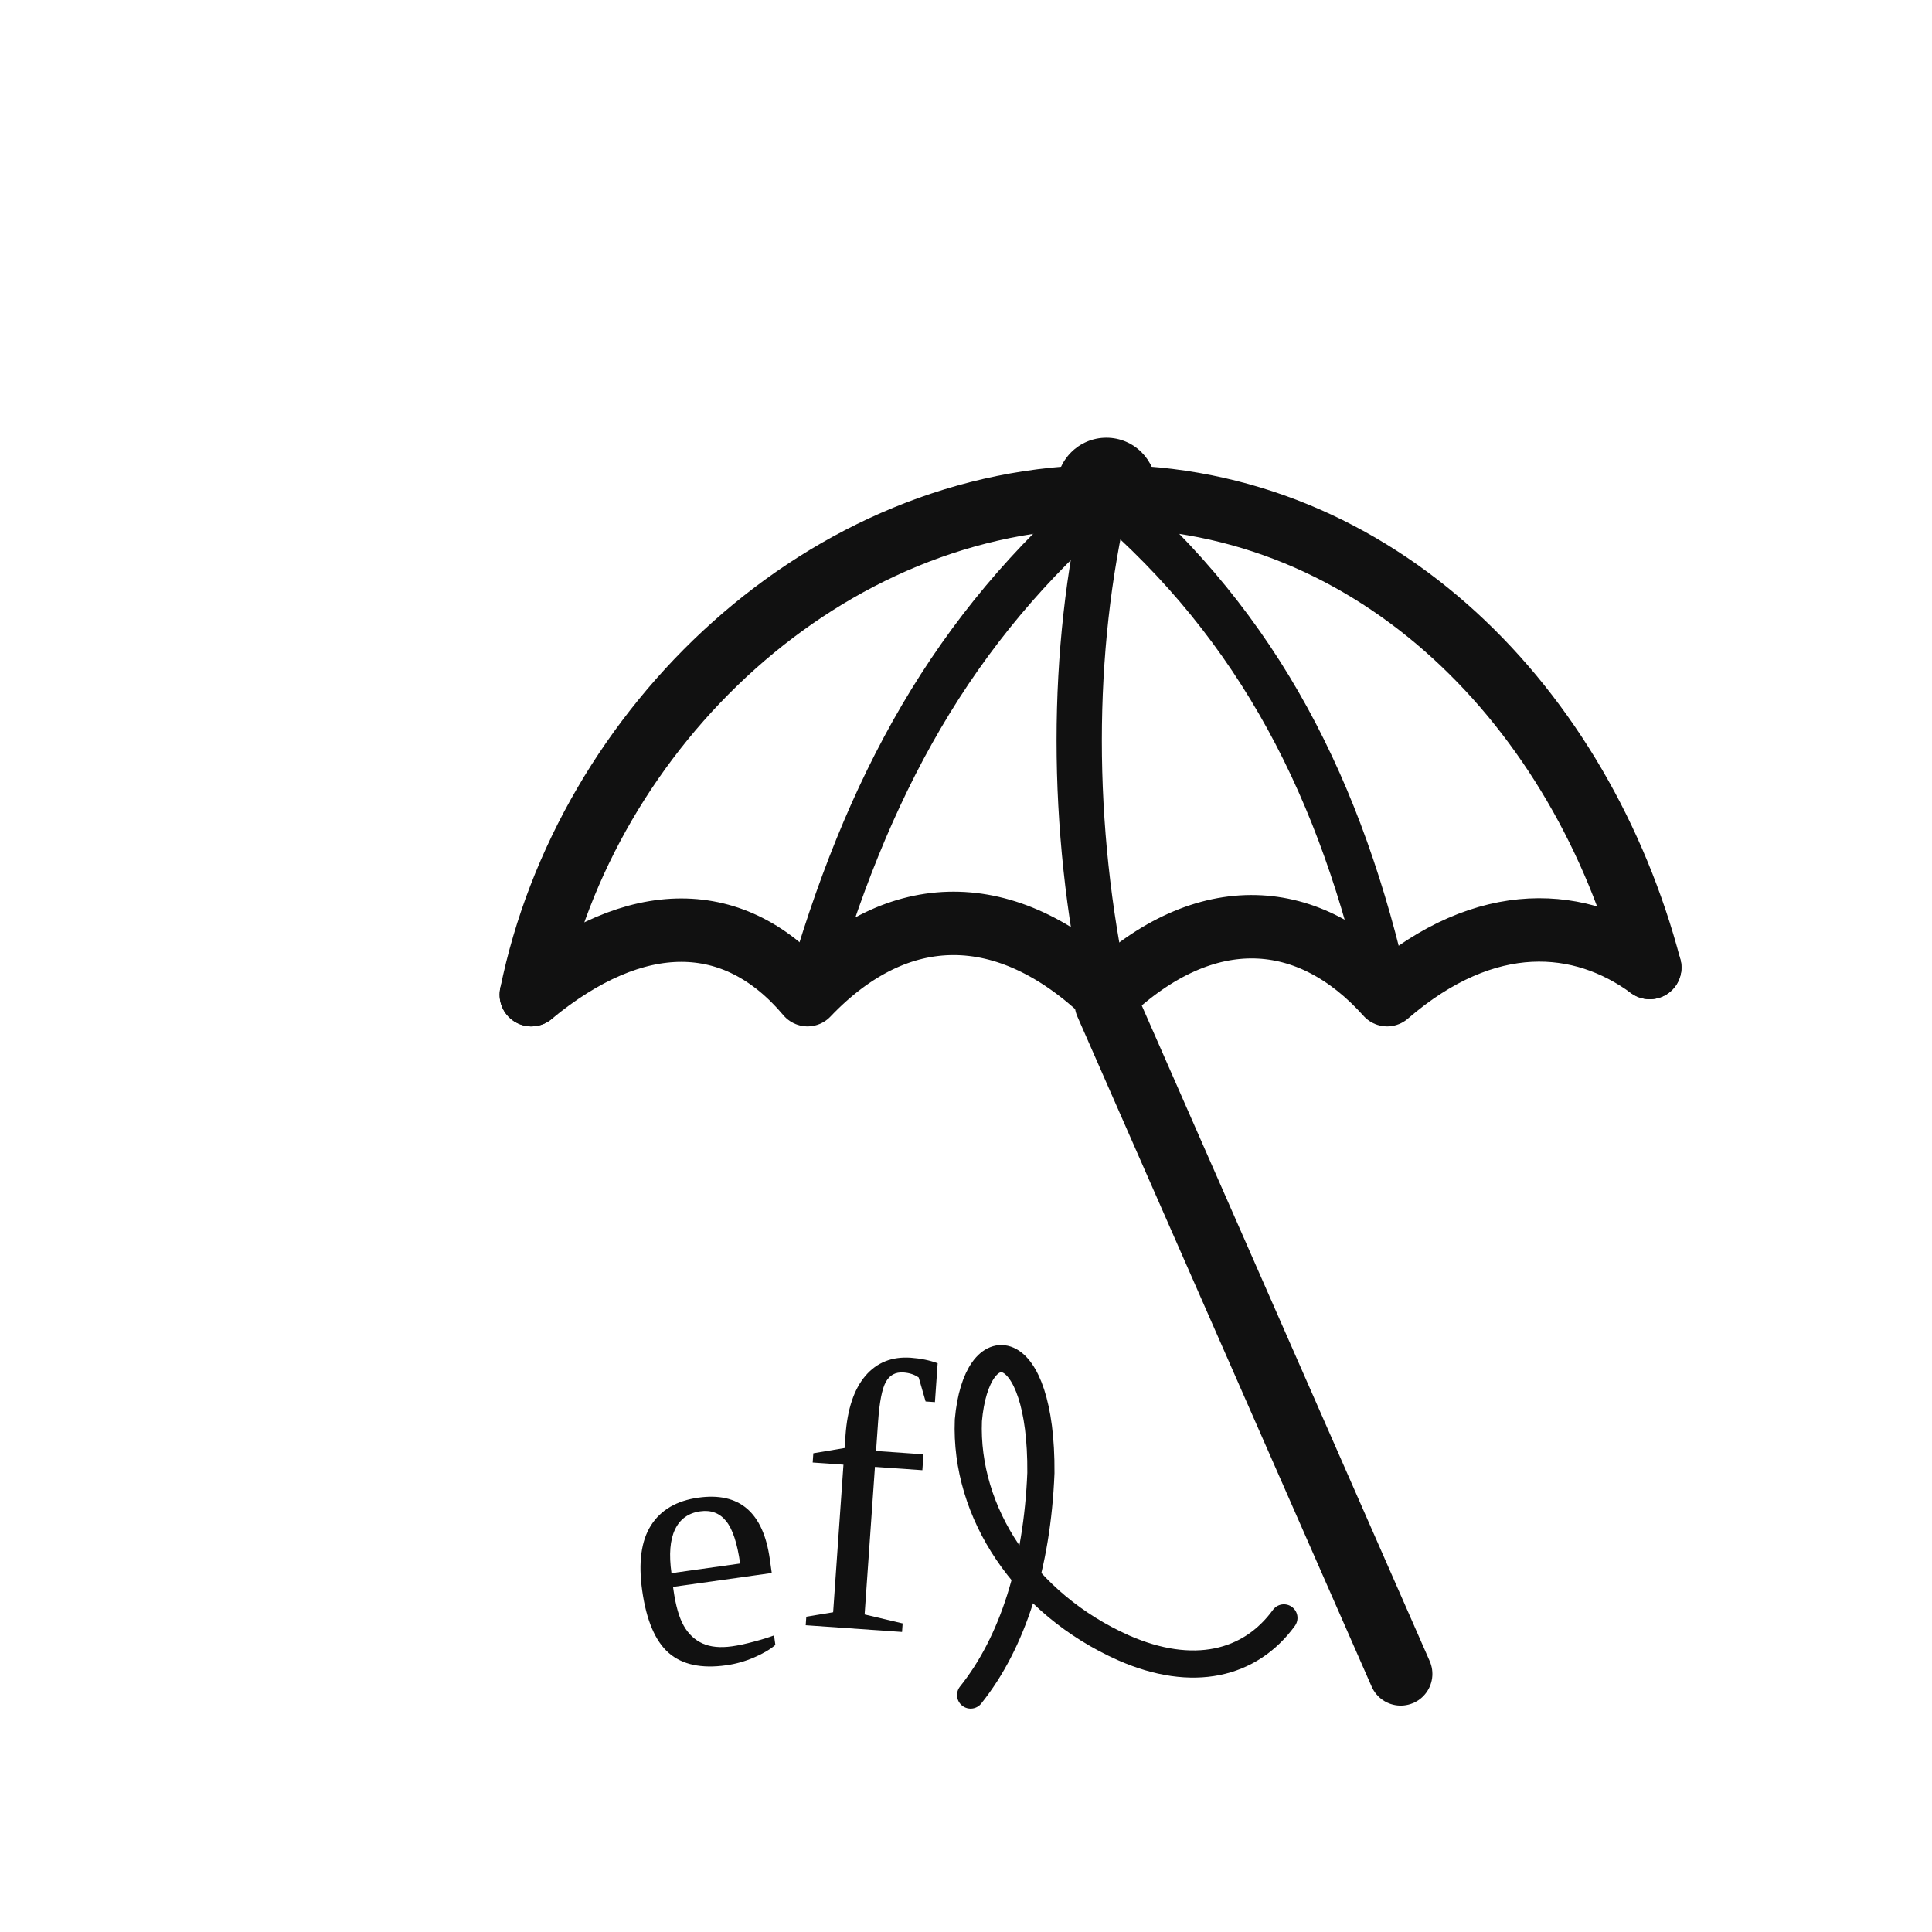
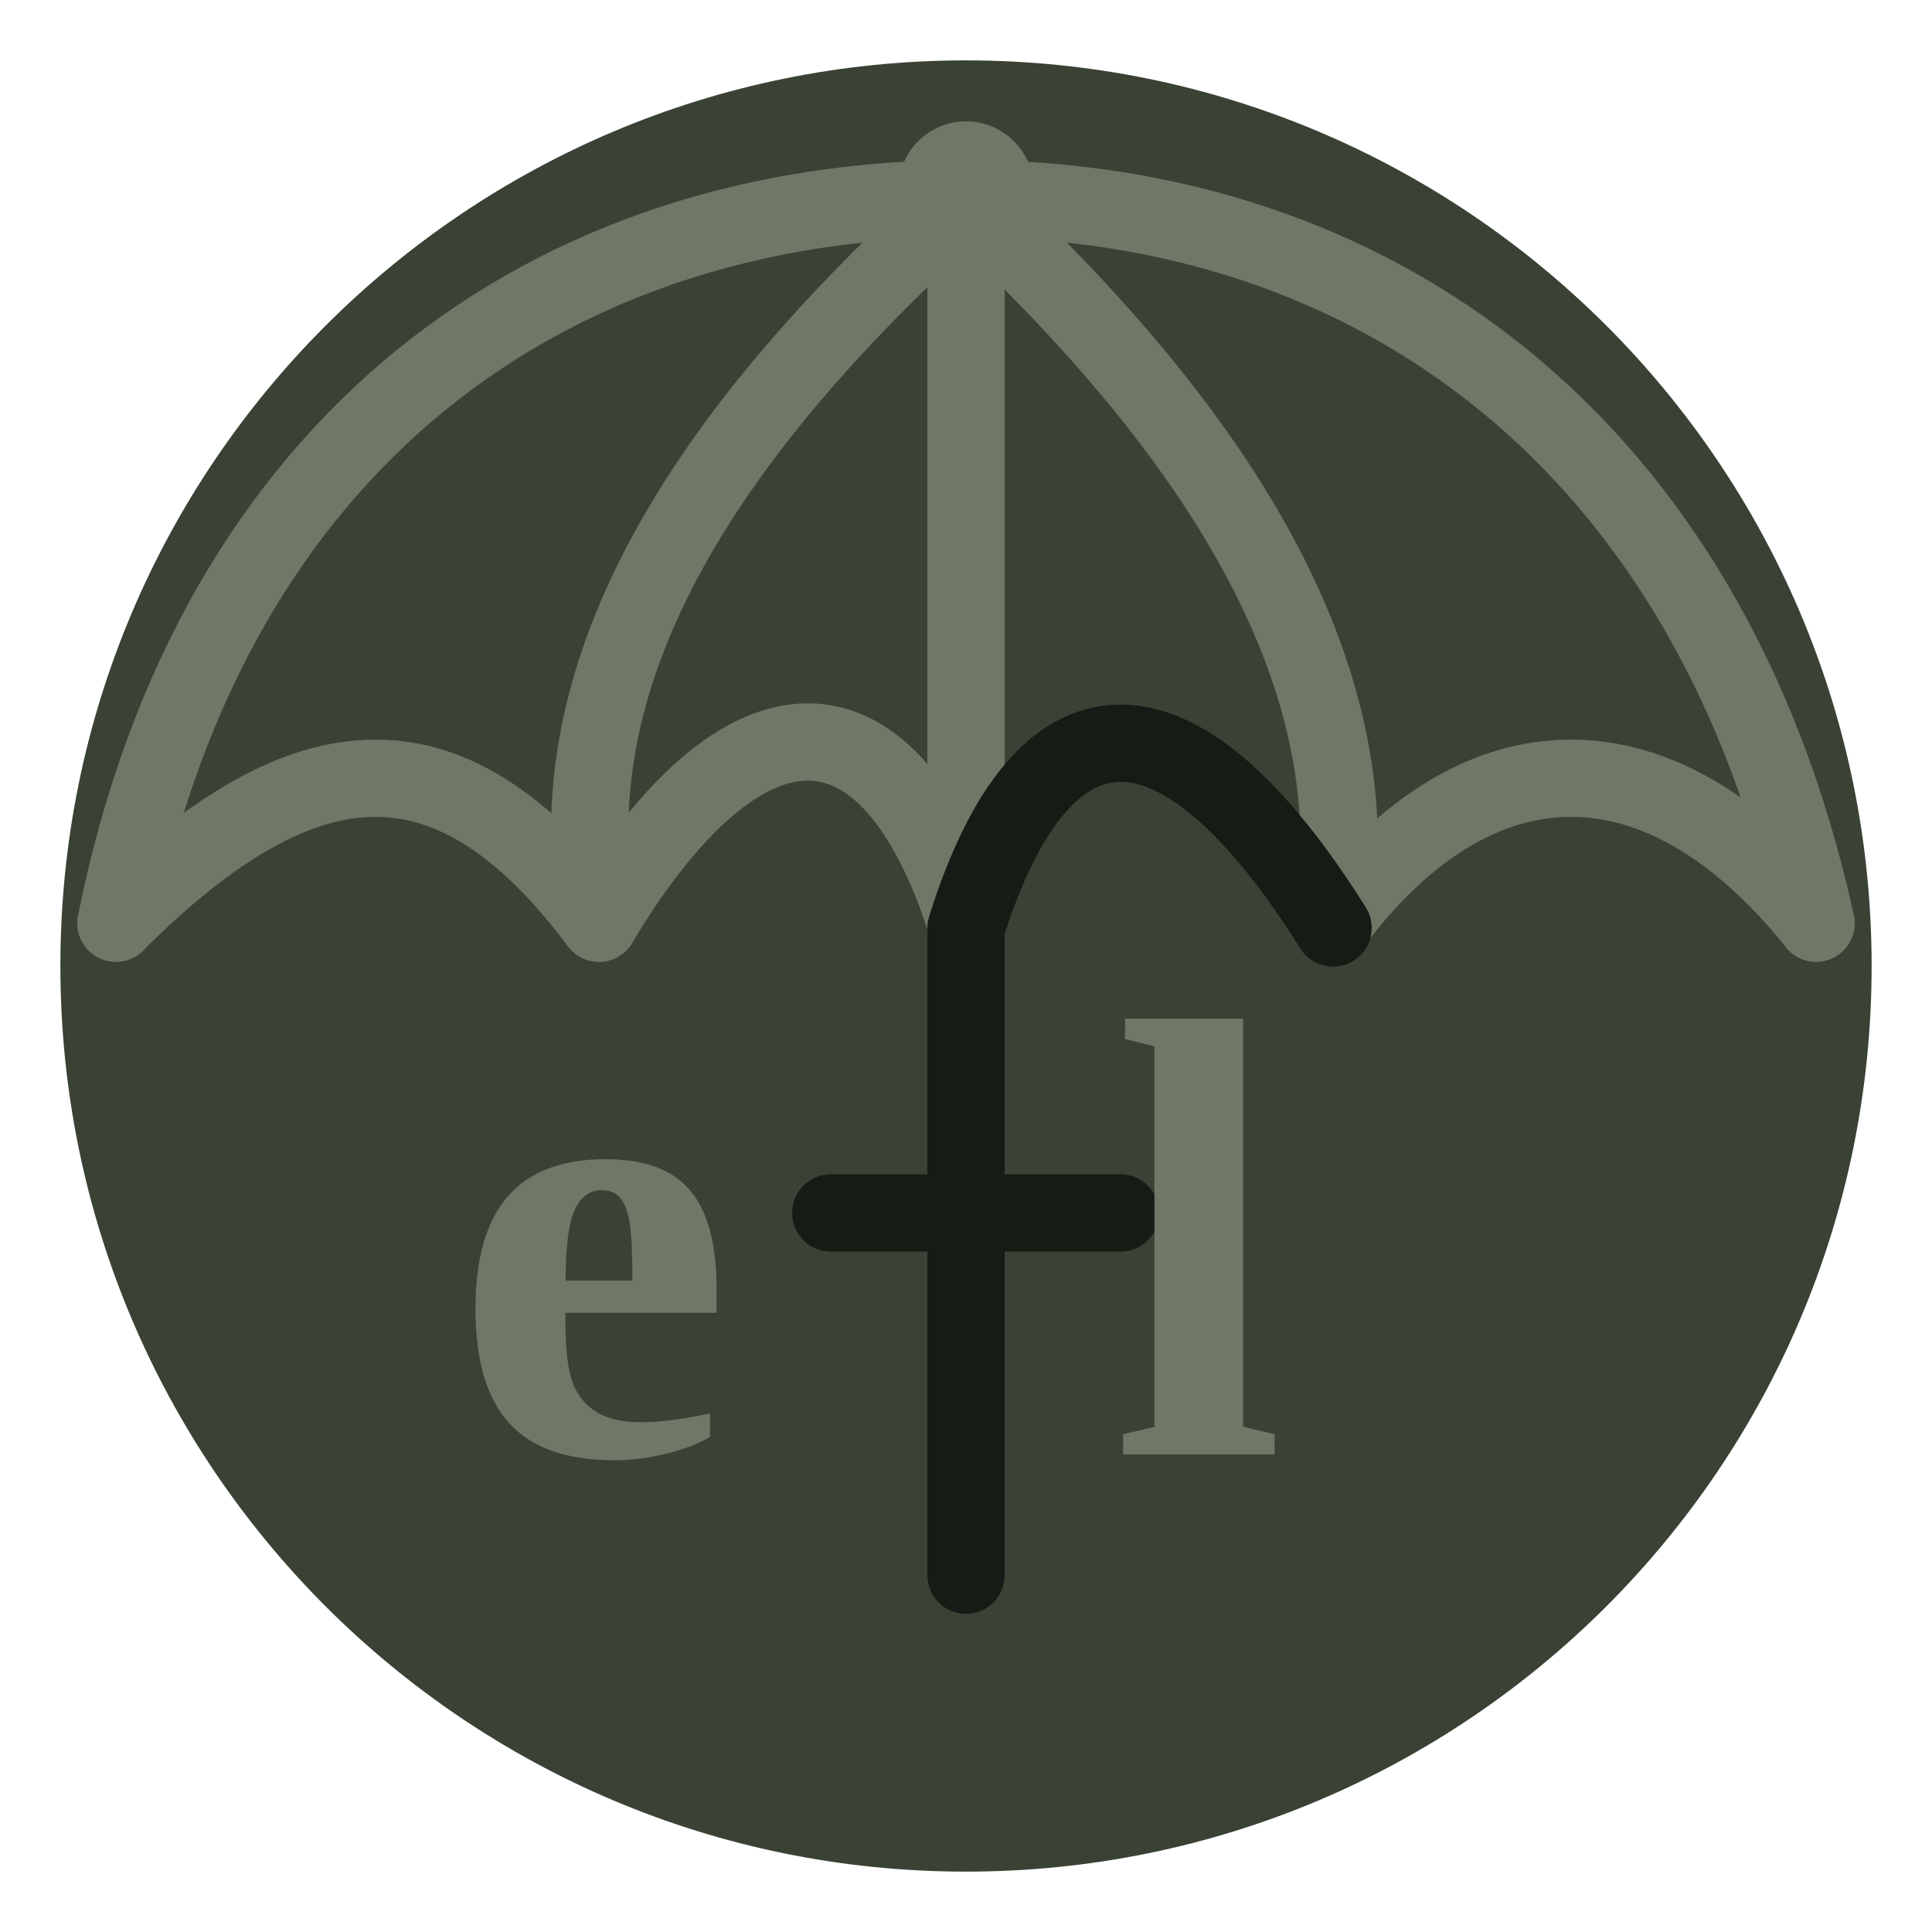
- <svg xmlns="http://www.w3.org/2000/svg" viewBox="0 0 512 512" role="img" aria-labelledby="title desc">
-   <defs>
-     <style>
-       .umbrella-stroke {
-         fill: none;
-         stroke: #111;
-         stroke-width: 14;
-         stroke-linecap: round;
-         stroke-linejoin: round;
-       }
- 
-       .umbrella-rib {
-         fill: none;
-         stroke: #111;
-         stroke-width: 10;
-         stroke-linecap: round;
-         stroke-linejoin: round;
-       }
- 
-       .letter-serif {
-         fill: #111;
-         font-family: Georgia, 'Times New Roman', serif;
-         font-weight: 500;
-       }
- 
-       .letter-script-path {
-         fill: none;
-         stroke: #111;
-         stroke-width: 6;
-         stroke-linecap: round;
-         stroke-linejoin: round;
-       }
-     </style>
-   </defs>
-   <g id="logo-mark" transform="translate(-98 8) scale(1.2)">
-     <g id="umbrella">
-       <path class="umbrella-stroke" d="M326 215 L391 363" />
-       <path class="umbrella-stroke" d="M199 213 C211 154 264 103 326 103 C386 103 431 150 446 207" />
-       <path class="umbrella-stroke" d="M199 213 C222 194 244 194 260 213 C280 192 304 192 326 213 C348 192 371 194 388 213 C410 194 431 196 446 207" />
-       <path class="umbrella-rib" d="M326 103 C292 132 273 167 260 213" />
-       <path class="umbrella-rib" d="M326 103 C318 137 318 176 326 213" />
-       <path class="umbrella-rib" d="M326 103 C360 132 378 168 388 213" />
-       <circle cx="326" cy="101" r="11" fill="#111" />
-     </g>
-     <g id="efl-letters">
-       <text class="letter-serif" x="223" y="363" font-size="78" transform="rotate(-8 223 363)">e</text>
-       <text class="letter-serif" x="256" y="352" font-size="86" transform="rotate(4 256 352)">f</text>
-       <path class="letter-script-path" d="M 289 362            C 300 352, 308 336, 312 316            C 317 286, 303 282, 298 302            C 294 322, 304 344, 324 357            C 338 366, 351 365, 360 356" transform="translate(5 0) rotate(-9 326 352)" />
-     </g>
+ <svg xmlns="http://www.w3.org/2000/svg" viewBox="0 0 512 512">
+   <style>
+     .bg {
+       fill: #394234;
+     }
+     .white-stroke {
+       fill: none;
+       stroke: #707767;
+       stroke-width: 16;
+       stroke-linecap: round;
+       stroke-linejoin: round;
+     }
+     .black-stroke {
+       fill: none;
+       stroke: #171b15;
+       stroke-width: 16;
+       stroke-linecap: round;
+       stroke-linejoin: round;
+     }
+     .white-fill {
+       fill: #707767;
+     }
+     .letter {
+       fill: #707767;
+       font-family: Georgia, 'Times New Roman', serif;
+       font-weight: 700;
+     }
+   </style>
+   <circle cx="256" cy="256" r="240" class="bg" />
+   <g transform="translate(256, 260) scale(1.28) translate(-256, -260) translate(0, 18)">
+     <path class="black-stroke" d="M 256 365 L 256 90" />
+     <path class="black-stroke" d="M 228 290 L 288 290" />
+     <path class="white-stroke" d="M 80 230 C 100 130 170 80 256 80" />
+     <path class="white-stroke" d="M 256 80 C 340 80 410 130 432 230" />
+     <path class="white-stroke" d="M 80 230 C 120 190 150 190 180 230" />
+     <path class="white-stroke" d="M 180 230 C 210 180 240 180 256 230" />
+     <path class="white-stroke" d="M 332 230 C 362 190 400 190 432 230" />
+     <path class="white-stroke" d="M 256 80 C 200 130 170 180 180 230" />
+     <path class="white-stroke" d="M 256 80 C 256 140 256 190 256 230" />
+     <path class="white-stroke" d="M 256 80 C 310 130 340 180 332 230" />
+     <path class="black-stroke" d="M 256 231 C 272 180 300 180 332 231" />
+     <circle cx="256" cy="78" r="14" class="white-fill" />
+     <text class="letter" x="150" y="340" font-size="130">e</text>
+     <text class="letter" x="286" y="340" font-size="130">l</text>
  </g>
</svg>
